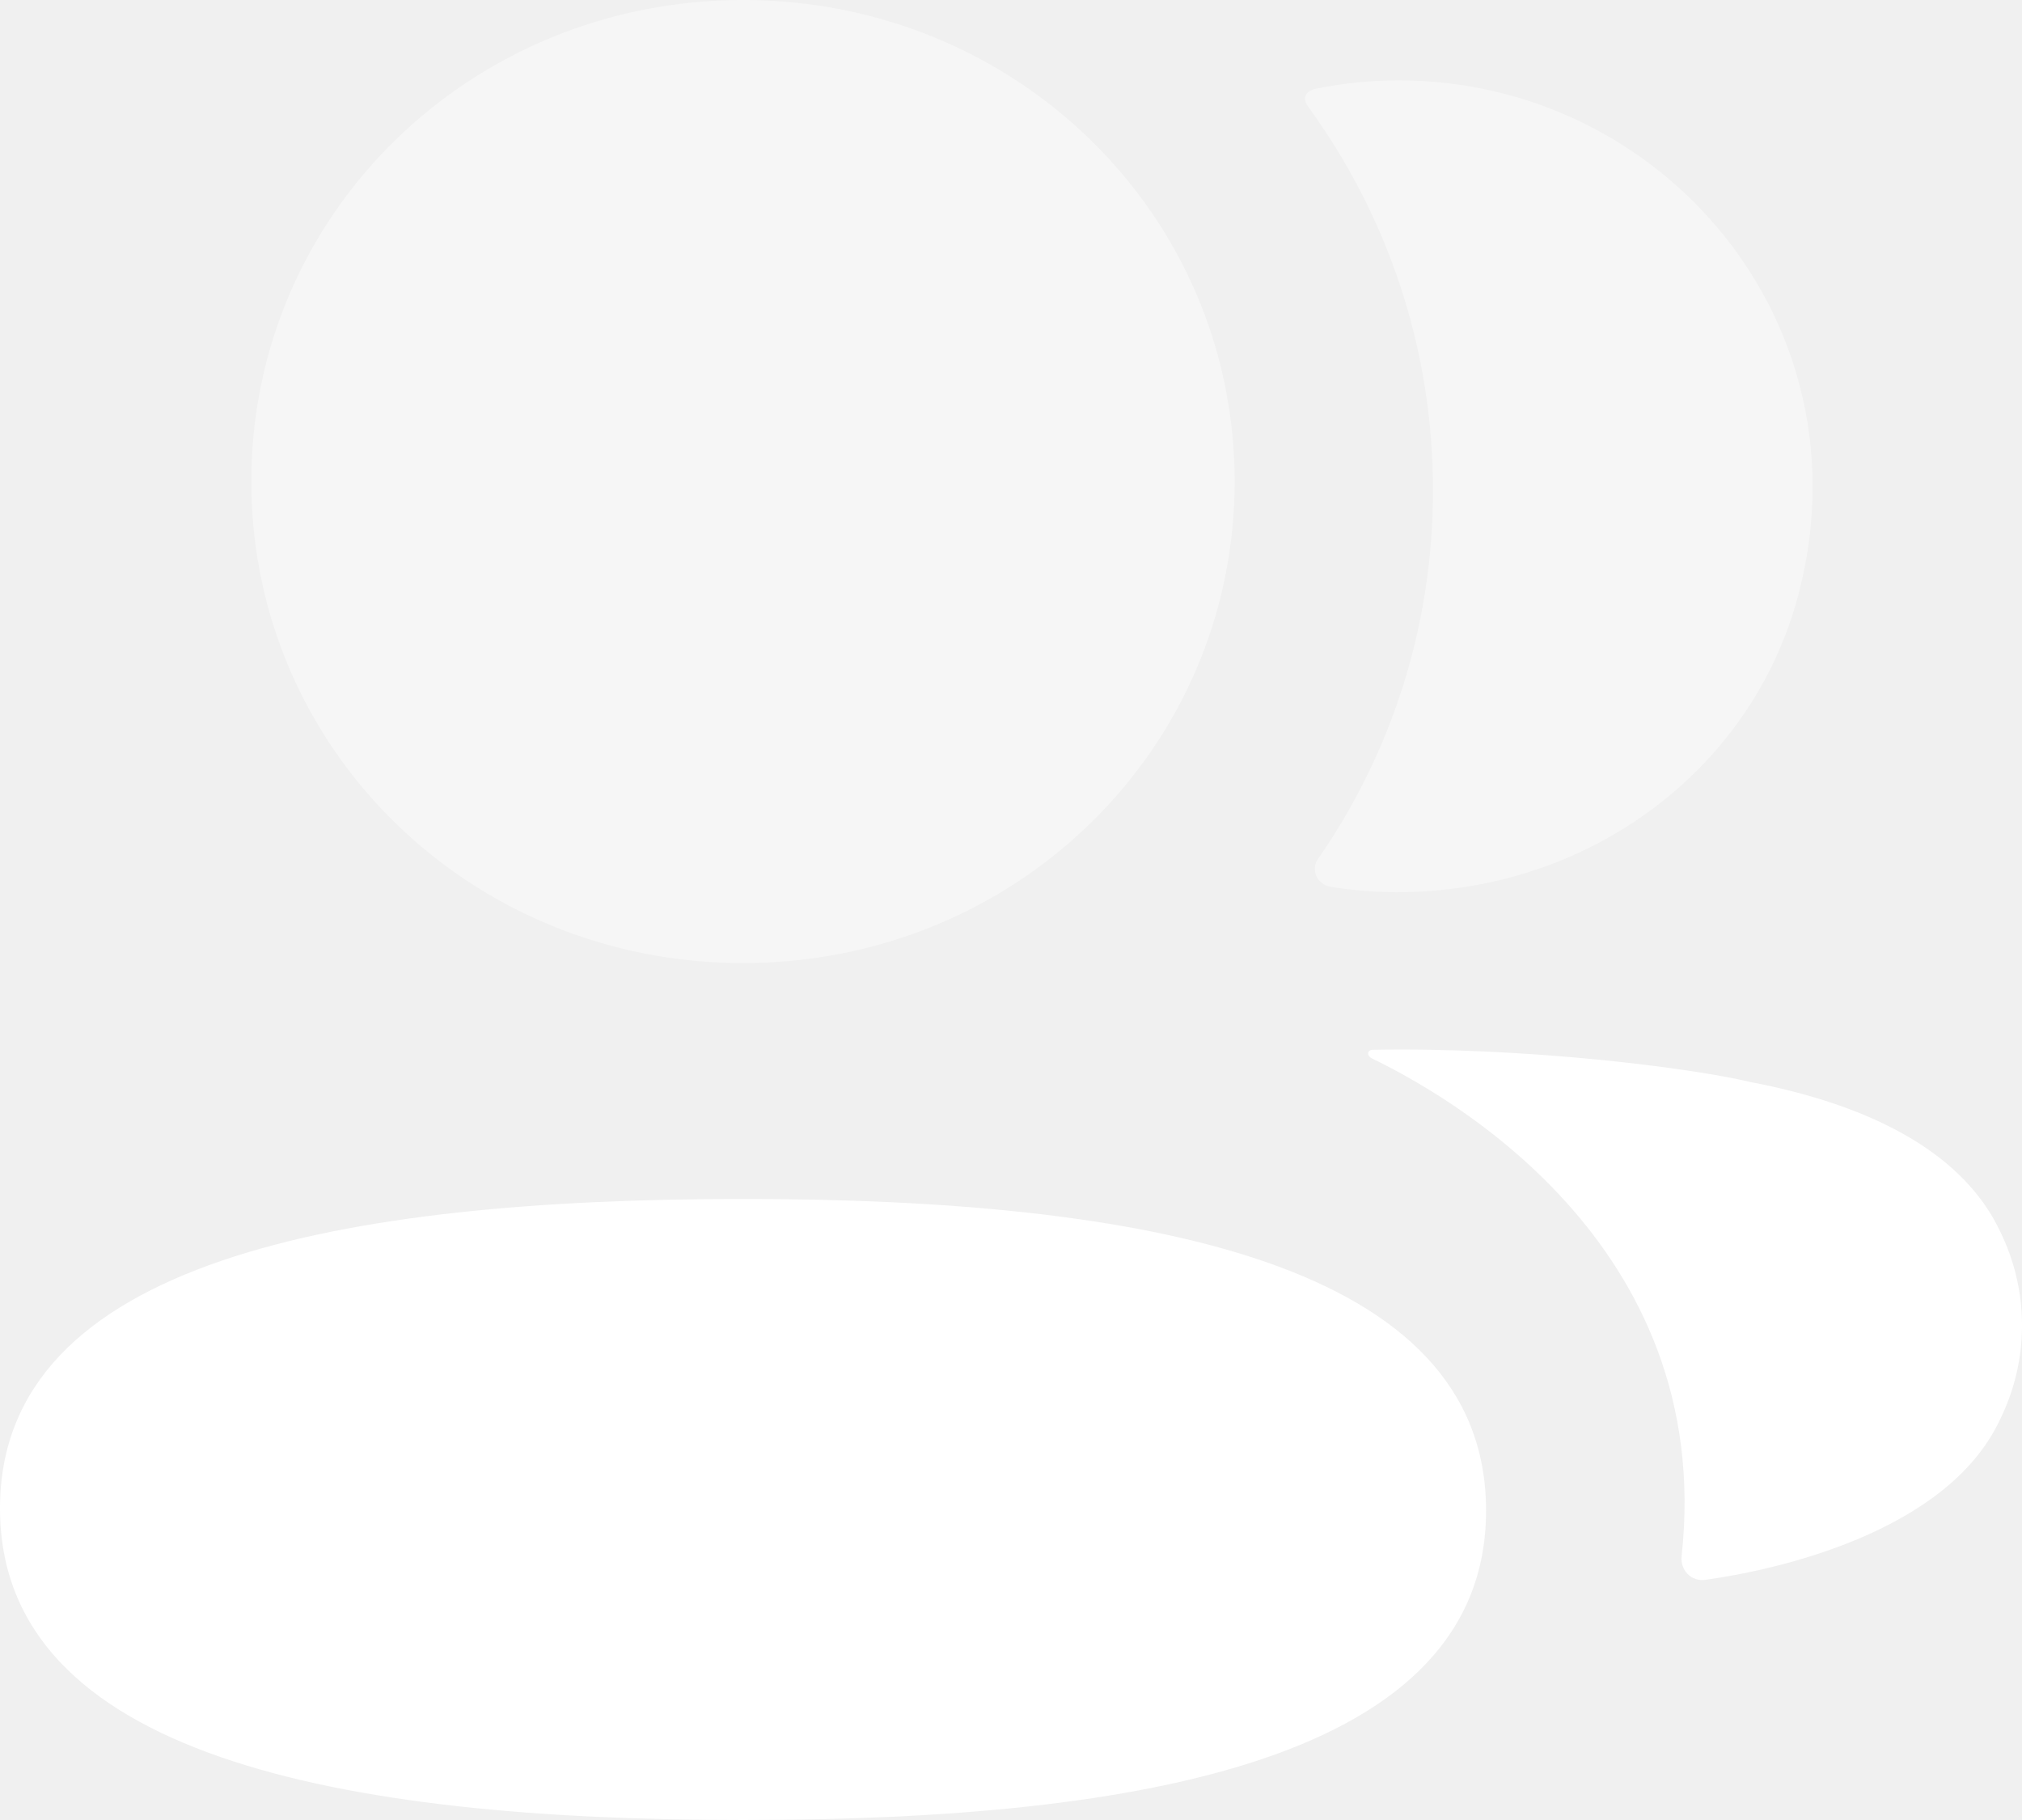
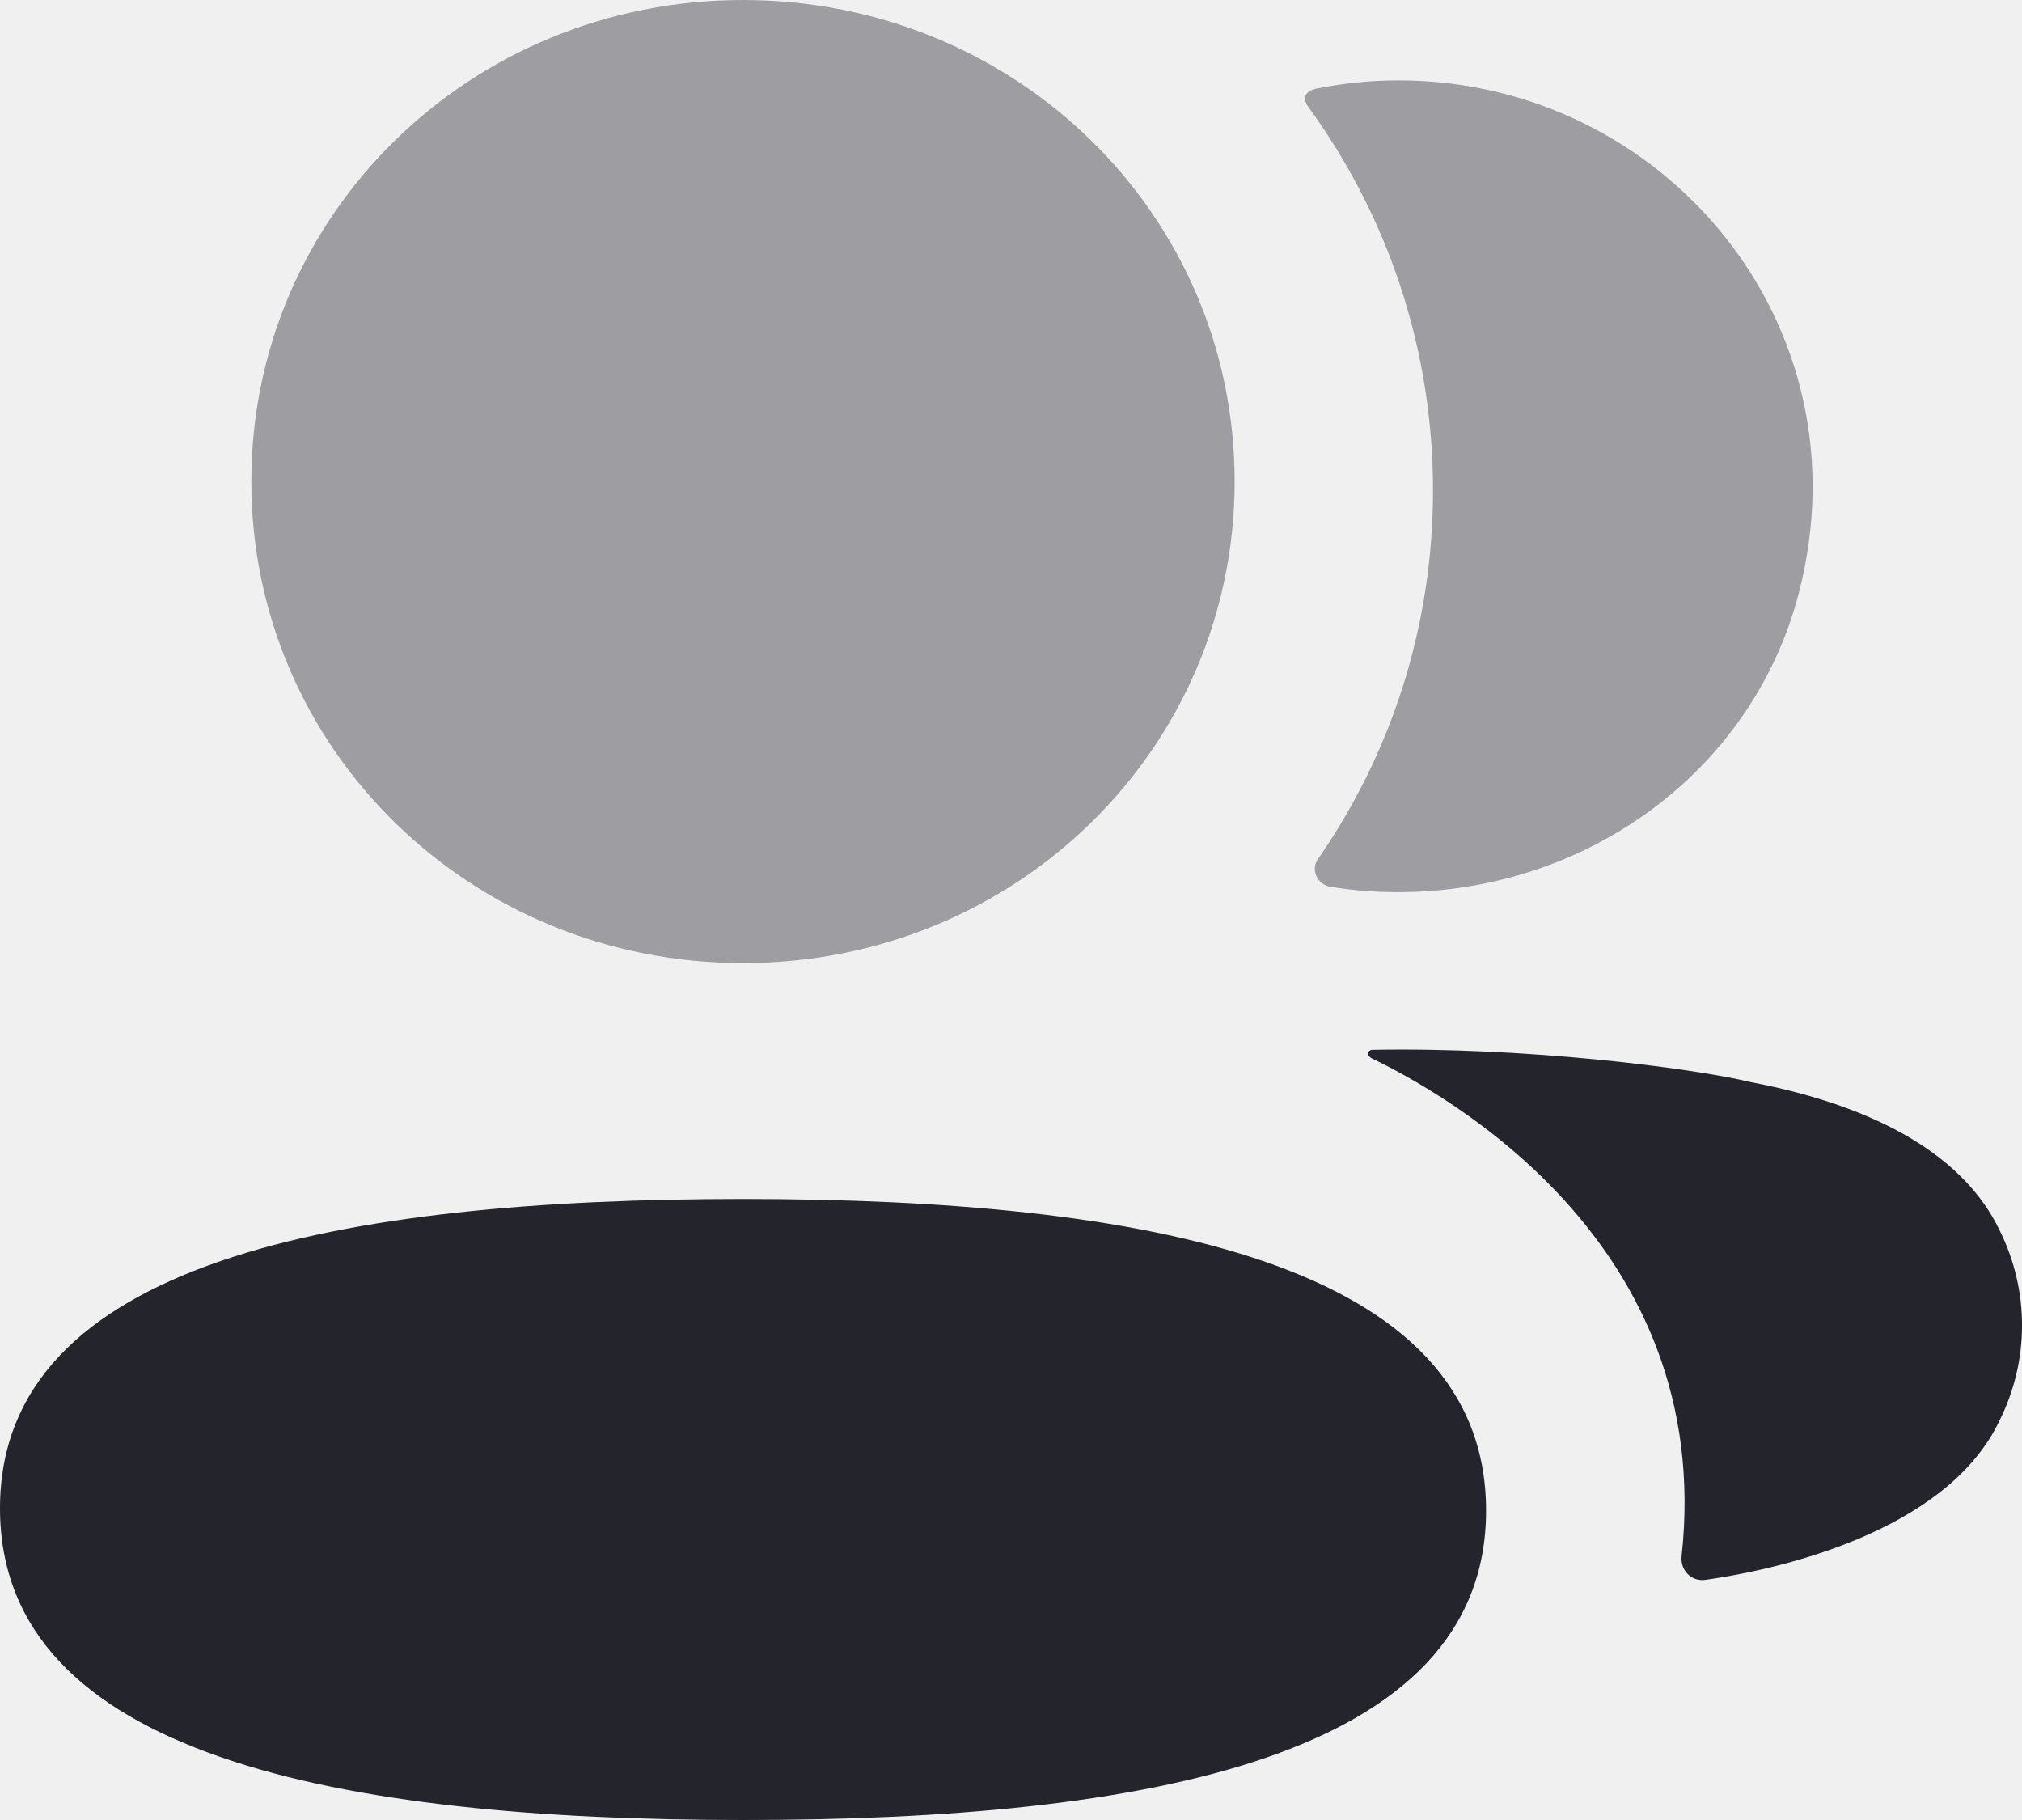
<svg xmlns="http://www.w3.org/2000/svg" width="20" height="18" viewBox="0 0 20 18" fill="none">
  <g id="2 User">
-     <path id="Fill 1" d="M7.349 11.858C3.386 11.858 0 12.47 0 14.917C0 17.366 3.364 18 7.349 18C11.313 18 14.699 17.388 14.699 14.94C14.699 12.491 11.335 11.858 7.349 11.858Z" fill="white" />
-     <path id="Fill 3" opacity="0.4" d="M7.349 9.525C10.049 9.525 12.212 7.406 12.212 4.762C12.212 2.119 10.049 0 7.349 0C4.651 0 2.486 2.119 2.486 4.762C2.486 7.406 4.651 9.525 7.349 9.525Z" fill="white" />
-     <path id="Fill 5" opacity="0.4" d="M14.174 4.849C14.174 6.195 13.761 7.451 13.037 8.495C12.961 8.602 13.028 8.747 13.159 8.77C13.341 8.8 13.528 8.818 13.719 8.822C15.617 8.87 17.32 7.674 17.791 5.871C18.489 3.197 16.442 0.795 13.834 0.795C13.551 0.795 13.28 0.824 13.016 0.877C12.98 0.885 12.941 0.902 12.921 0.932C12.896 0.972 12.914 1.023 12.94 1.056C13.723 2.132 14.174 3.442 14.174 4.849Z" fill="white" />
-     <path id="Fill 7" d="M19.779 12.169C19.432 11.444 18.593 10.947 17.317 10.702C16.716 10.559 15.085 10.354 13.57 10.383C13.547 10.386 13.535 10.401 13.533 10.411C13.53 10.426 13.537 10.449 13.566 10.466C14.267 10.805 16.974 12.28 16.633 15.393C16.619 15.529 16.729 15.644 16.867 15.625C17.534 15.532 19.248 15.17 19.779 14.047C20.074 13.453 20.074 12.763 19.779 12.169Z" fill="white" />
+     <path id="Fill 1" d="M7.349 11.858C3.386 11.858 0 12.47 0 14.917C0 17.366 3.364 18 7.349 18C11.313 18 14.699 17.388 14.699 14.94C14.699 12.491 11.335 11.858 7.349 11.858Z" fill="#23242C" />
+     <path id="Fill 3" opacity="0.4" d="M7.349 9.525C10.049 9.525 12.212 7.406 12.212 4.762C12.212 2.119 10.049 0 7.349 0C4.651 0 2.486 2.119 2.486 4.762C2.486 7.406 4.651 9.525 7.349 9.525Z" fill="#23242C" />
+     <path id="Fill 5" opacity="0.4" d="M14.174 4.849C14.174 6.195 13.761 7.451 13.037 8.495C12.961 8.602 13.028 8.747 13.159 8.77C13.341 8.8 13.528 8.818 13.719 8.822C15.617 8.87 17.32 7.674 17.791 5.871C18.489 3.197 16.442 0.795 13.834 0.795C13.551 0.795 13.28 0.824 13.016 0.877C12.98 0.885 12.941 0.902 12.921 0.932C12.896 0.972 12.914 1.023 12.94 1.056C13.723 2.132 14.174 3.442 14.174 4.849Z" fill="#23242C" />
+     <path id="Fill 7" d="M19.779 12.169C19.432 11.444 18.593 10.947 17.317 10.702C16.716 10.559 15.085 10.354 13.57 10.383C13.547 10.386 13.535 10.401 13.533 10.411C13.53 10.426 13.537 10.449 13.566 10.466C14.267 10.805 16.974 12.28 16.633 15.393C16.619 15.529 16.729 15.644 16.867 15.625C17.534 15.532 19.248 15.17 19.779 14.047C20.074 13.453 20.074 12.763 19.779 12.169Z" fill="#23242C" />
  </g>
</svg>
